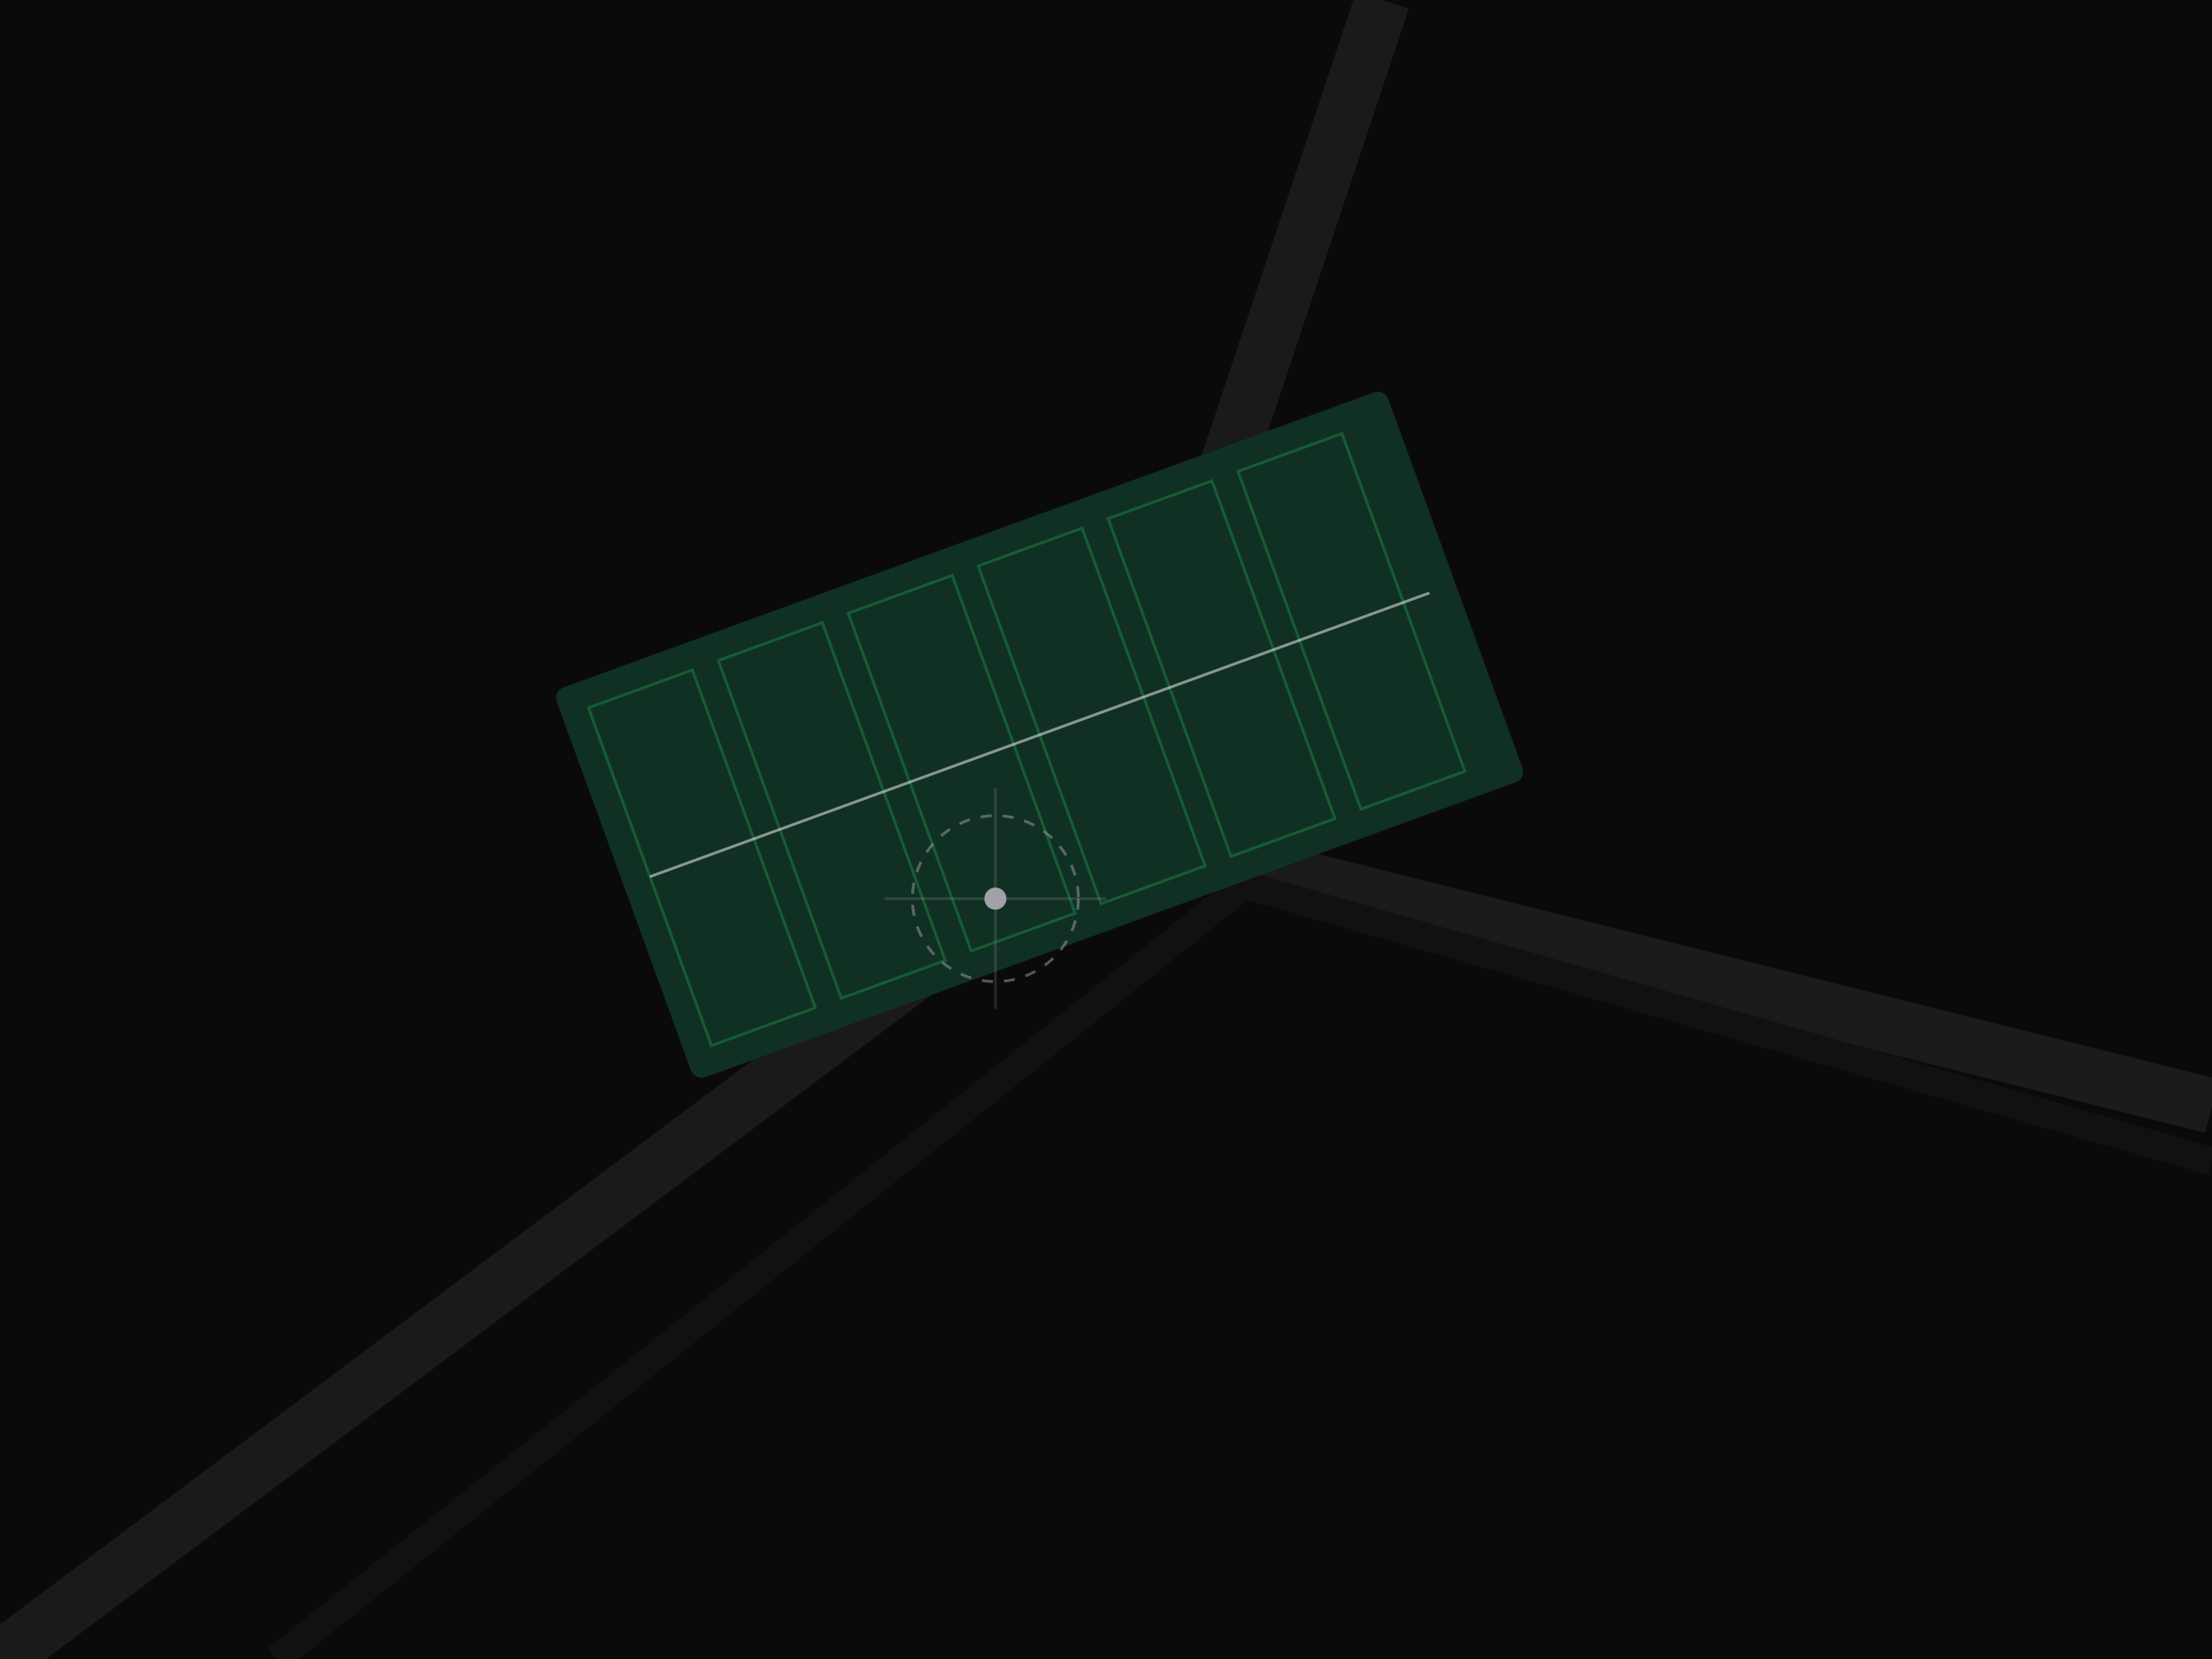
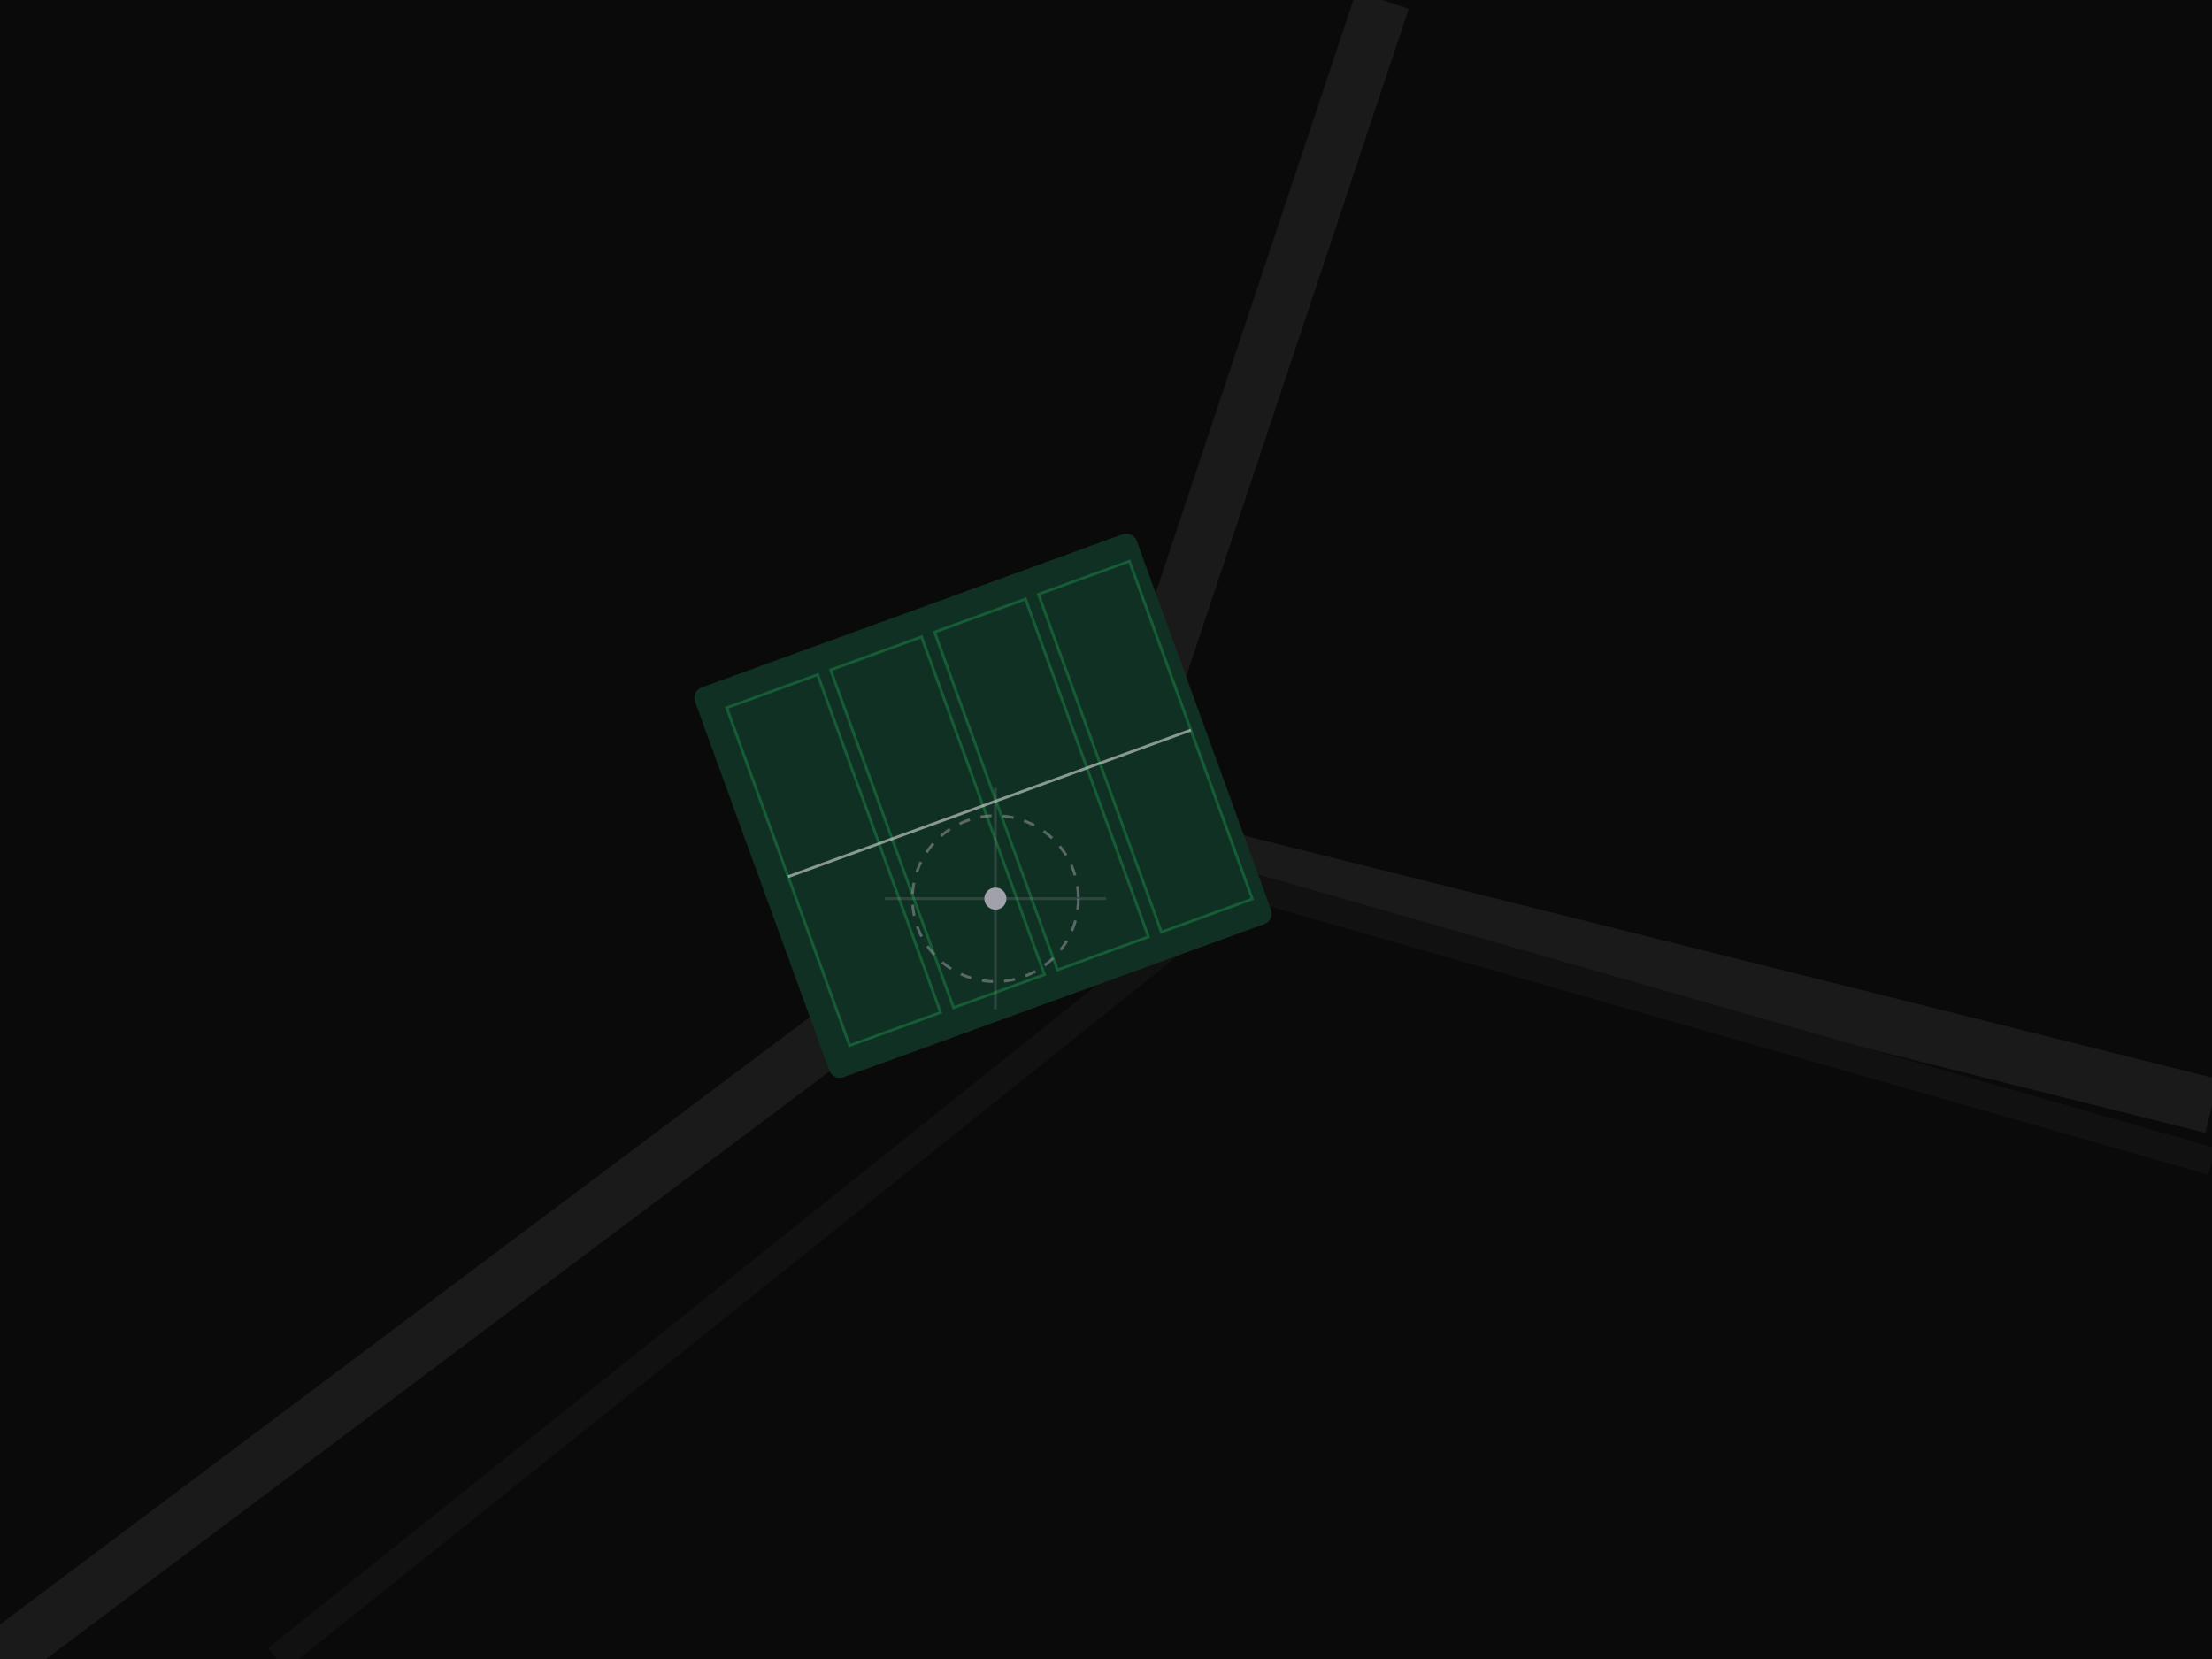
<svg xmlns="http://www.w3.org/2000/svg" width="800" height="600" viewBox="0 0 800 600">
  <rect width="800" height="600" fill="#0a0a0a" />
  <path d="M 0 600 L 400 300 L 800 400 M 400 300 L 500 0" stroke="#1a1a1a" stroke-width="20" fill="none" />
  <path d="M 100 600 L 450 320 L 800 420" stroke="#111111" stroke-width="10" fill="none" />
-   <g transform="translate(200, 250) rotate(-20)">
-     <rect width="320" height="150" fill="#113024" rx="4" />
-     <rect x="10" y="10" width="40" height="130" fill="none" stroke="#22c55e" stroke-width="1" opacity="0.3" />
-     <rect x="60" y="10" width="40" height="130" fill="none" stroke="#22c55e" stroke-width="1" opacity="0.3" />
-     <rect x="110" y="10" width="40" height="130" fill="none" stroke="#22c55e" stroke-width="1" opacity="0.3" />
-     <rect x="160" y="10" width="40" height="130" fill="none" stroke="#22c55e" stroke-width="1" opacity="0.3" />
-     <rect x="210" y="10" width="40" height="130" fill="none" stroke="#22c55e" stroke-width="1" opacity="0.3" />
-     <rect x="260" y="10" width="40" height="130" fill="none" stroke="#22c55e" stroke-width="1" opacity="0.3" />
-     <line x1="10" y1="75" x2="310" y2="75" stroke="#ffffff" stroke-width="1" opacity="0.5" />
+   <g transform="translate(250, 250) rotate(-20)">
+     <rect width="170" height="150" fill="#113024" rx="4" />
+     <rect x="10" y="10" width="35" height="130" fill="none" stroke="#22c55e" stroke-width="1" opacity="0.3" />
+     <rect x="50" y="10" width="35" height="130" fill="none" stroke="#22c55e" stroke-width="1" opacity="0.3" />
+     <rect x="90" y="10" width="35" height="130" fill="none" stroke="#22c55e" stroke-width="1" opacity="0.3" />
+     <rect x="130" y="10" width="35" height="130" fill="none" stroke="#22c55e" stroke-width="1" opacity="0.3" />
+     <line x1="10" y1="75" x2="165" y2="75" stroke="#ffffff" stroke-width="1" opacity="0.5" />
  </g>
  <circle cx="360" cy="325" r="4" fill="#a1a1aa" />
  <circle cx="360" cy="325" r="30" fill="none" stroke="#a1a1aa" stroke-width="1" opacity="0.5" stroke-dasharray="4 4" />
  <line x1="360" y1="285" x2="360" y2="365" stroke="#a1a1aa" stroke-width="1" opacity="0.2" />
  <line x1="320" y1="325" x2="400" y2="325" stroke="#a1a1aa" stroke-width="1" opacity="0.2" />
</svg>
